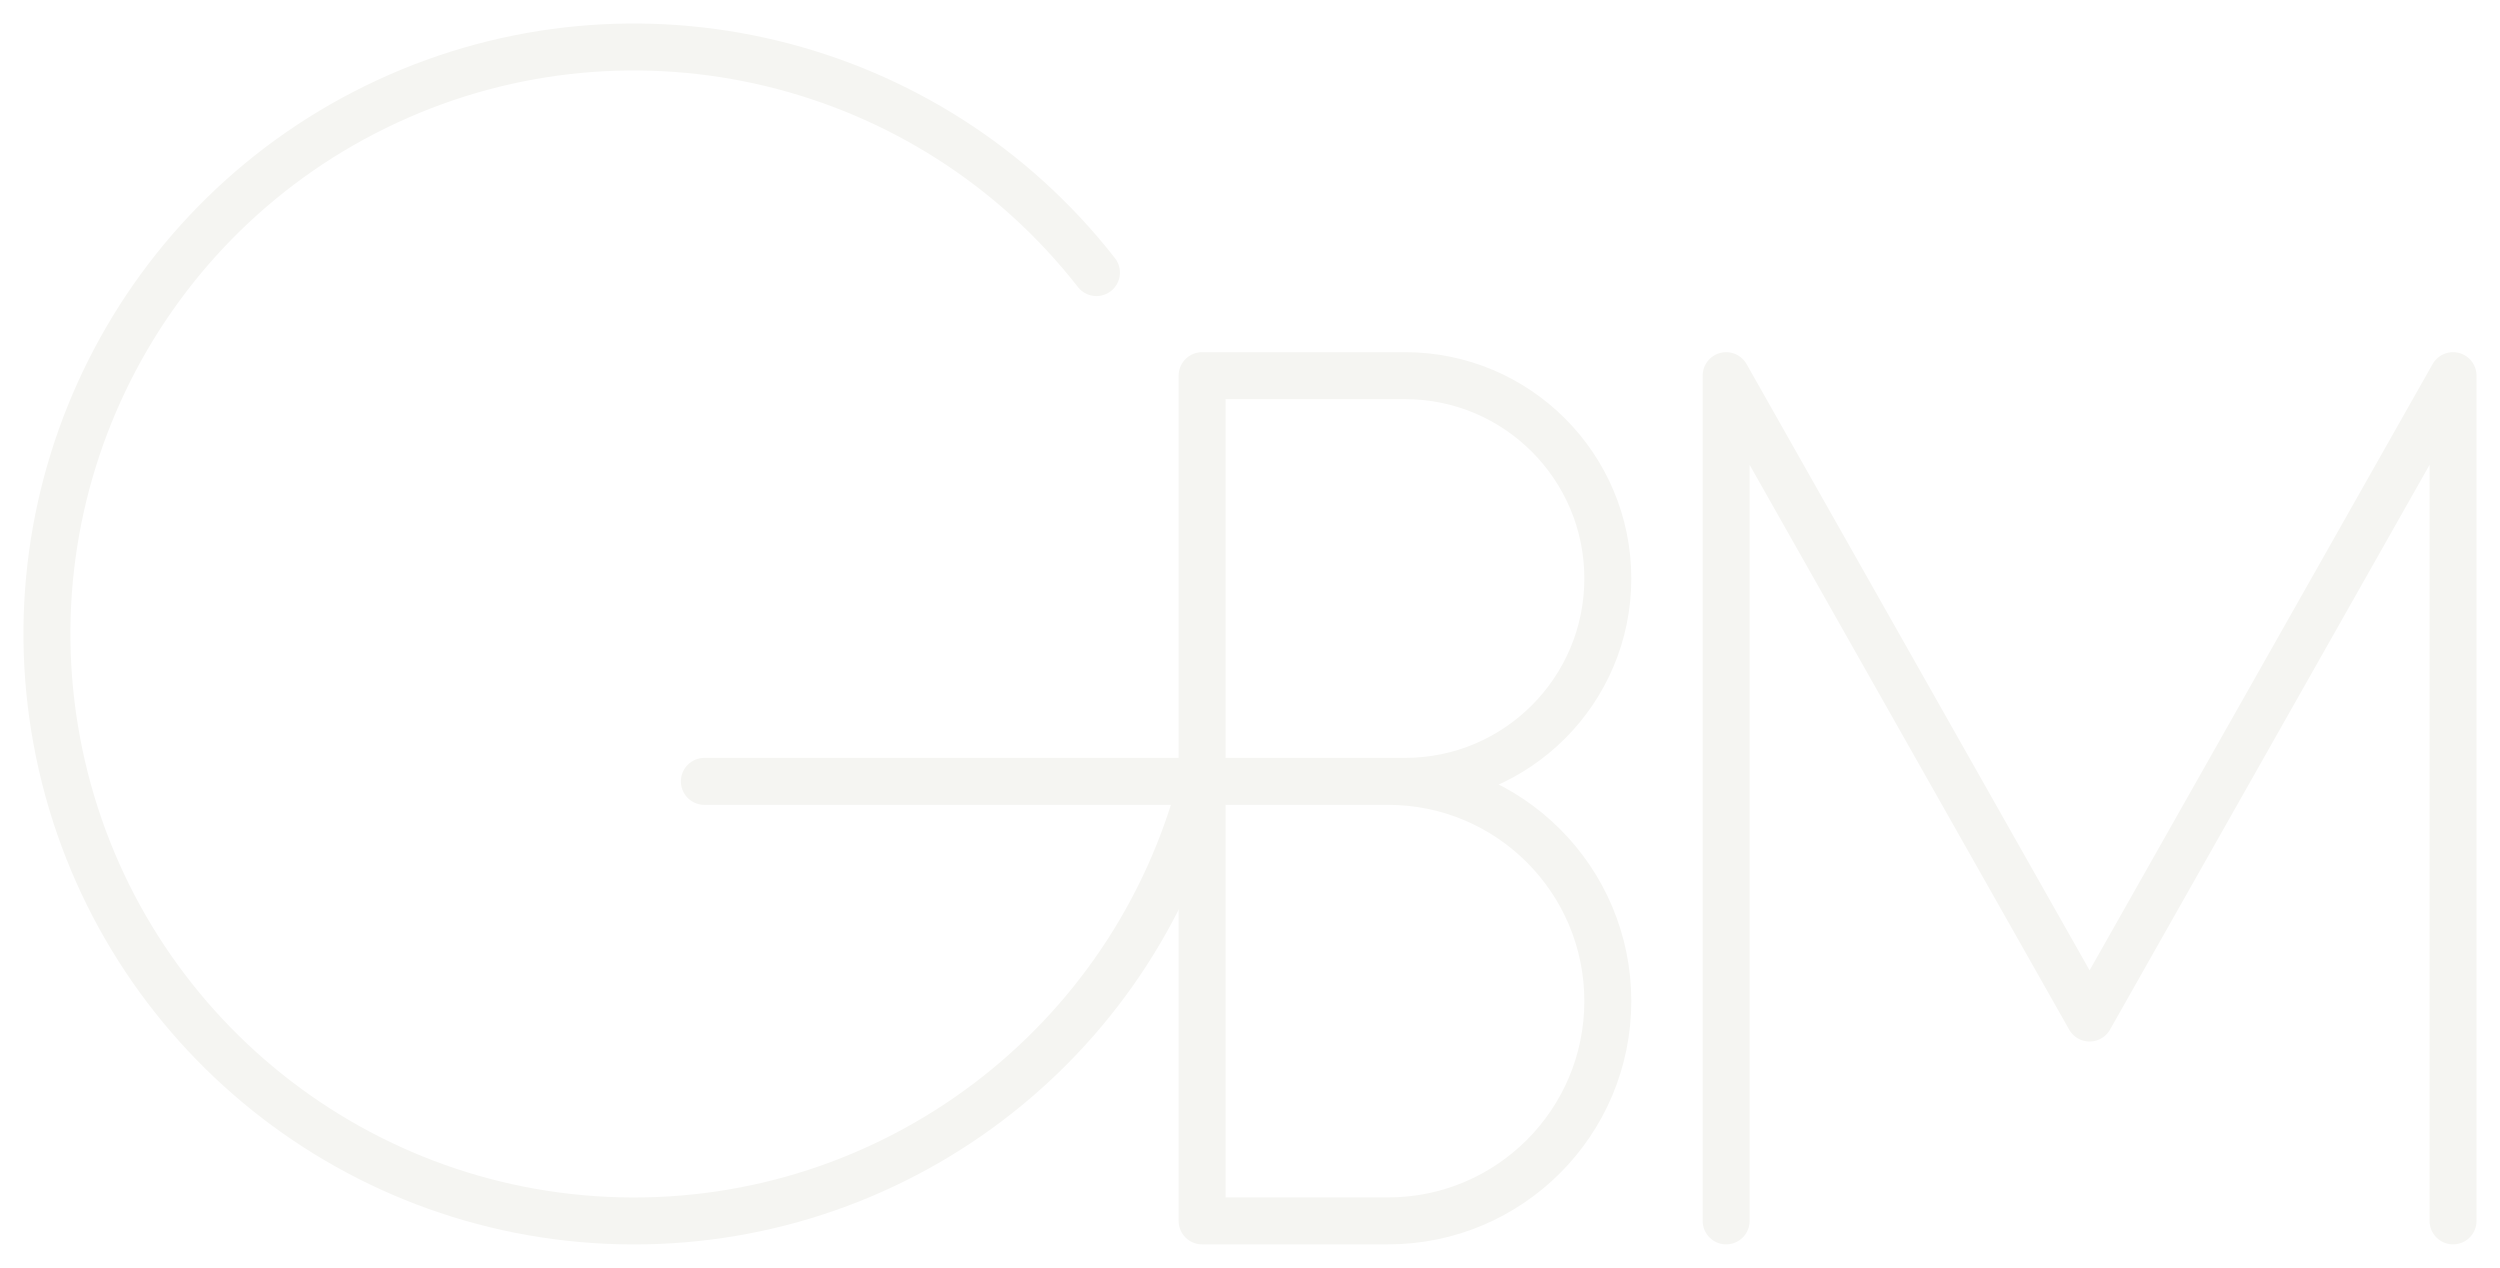
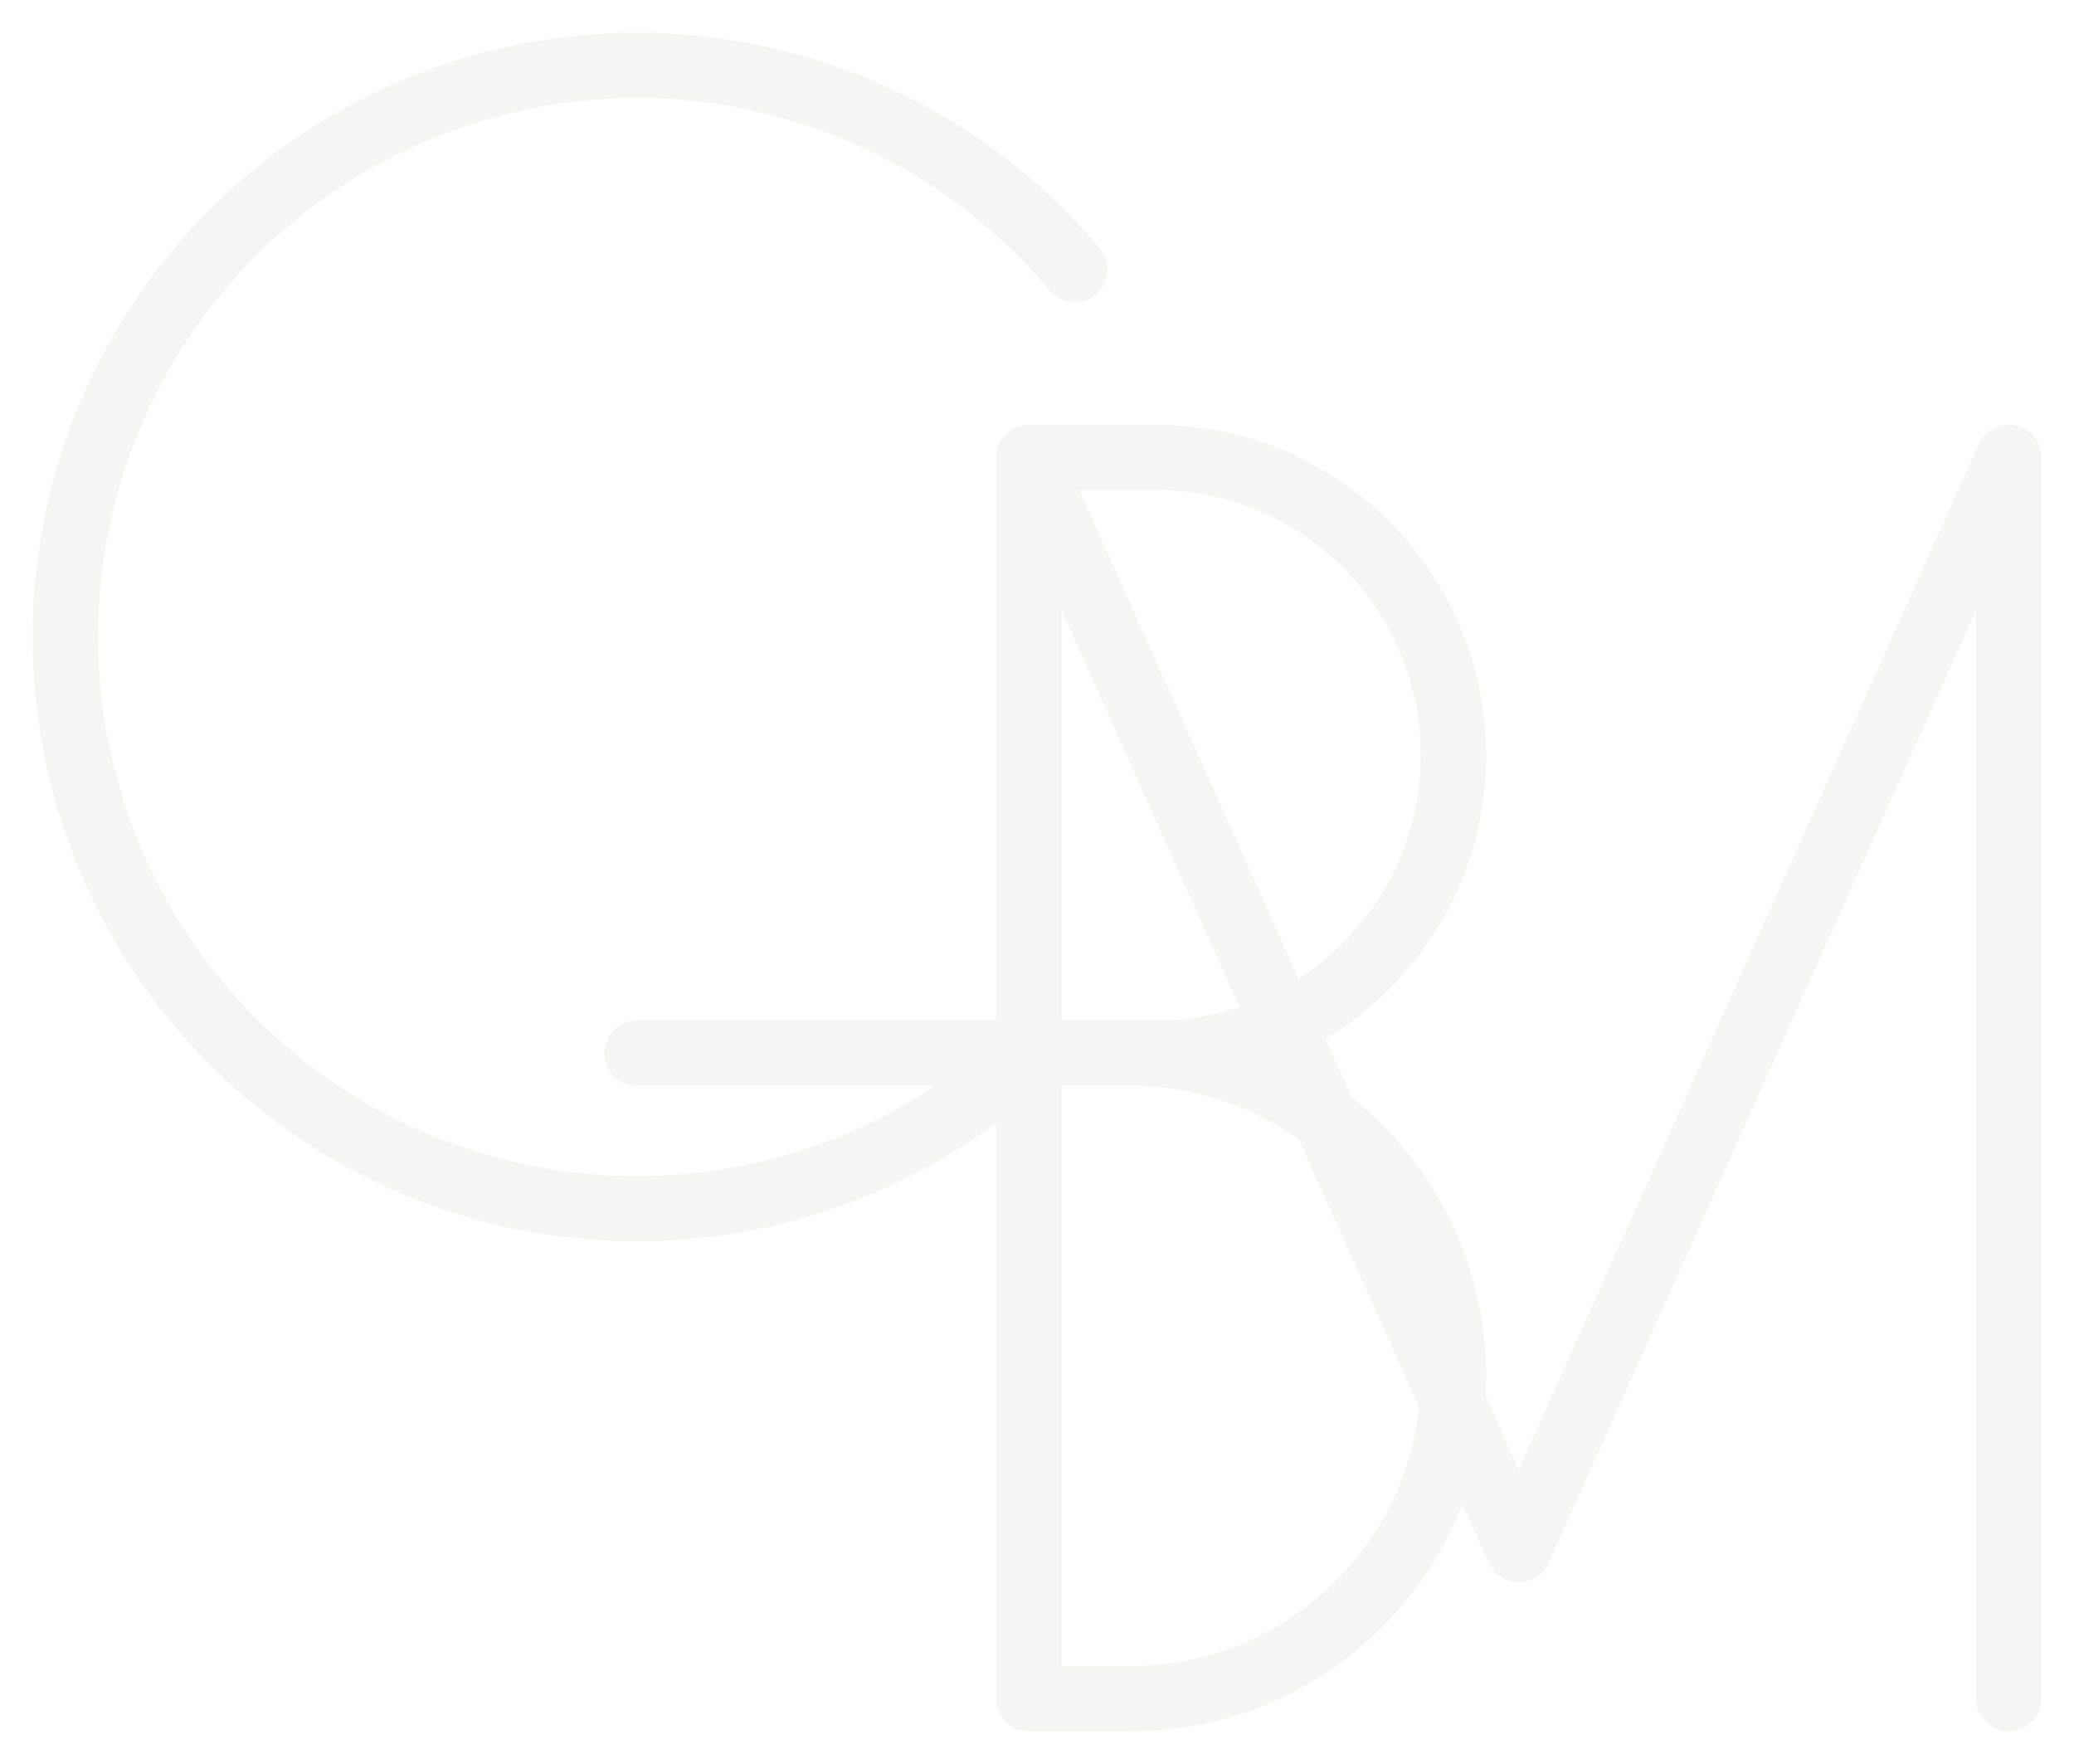
- <svg xmlns="http://www.w3.org/2000/svg" viewBox="-4 -4 212.96 108" fill="none" stroke="#f5f5f2" stroke-width="4" stroke-linecap="round" stroke-linejoin="round" stroke-miterlimit="3" role="img" aria-label="GBM Tecnologia">
-   <path d="M89.4 19.22A50 50 0 1 0 98.4 62.56L56 62.56" />
-   <path d="M98.4 28L98.4 100M98.4 28H115.68A17.28 17.28 0 0 1 115.68 62.56H98.4M98.4 62.56H114.24A18.72 18.72 0 0 1 114.24 100H98.4" />
-   <path d="M143.04 100L143.04 28L174 82.72L204.96 28L204.96 100" />
+ <svg xmlns="http://www.w3.org/2000/svg" viewBox="-4 -4 127 108" fill="none" stroke="#f5f5f2" stroke-width="4" stroke-linecap="round" stroke-linejoin="round" stroke-miterlimit="3" role="img" aria-label="GBM Tecnologia">
+   <path d="M61.81 12.5A35 35 0 1 0 59 60.48L35 60.48L59 60.48H65.24A19.76 19.76 0 0 1 65.24 100H59L59 24H66.76A18.24 18.24 0 0 1 66.76 60.48H59L59 24L89 90.88L119 24L119 100" />
</svg>
